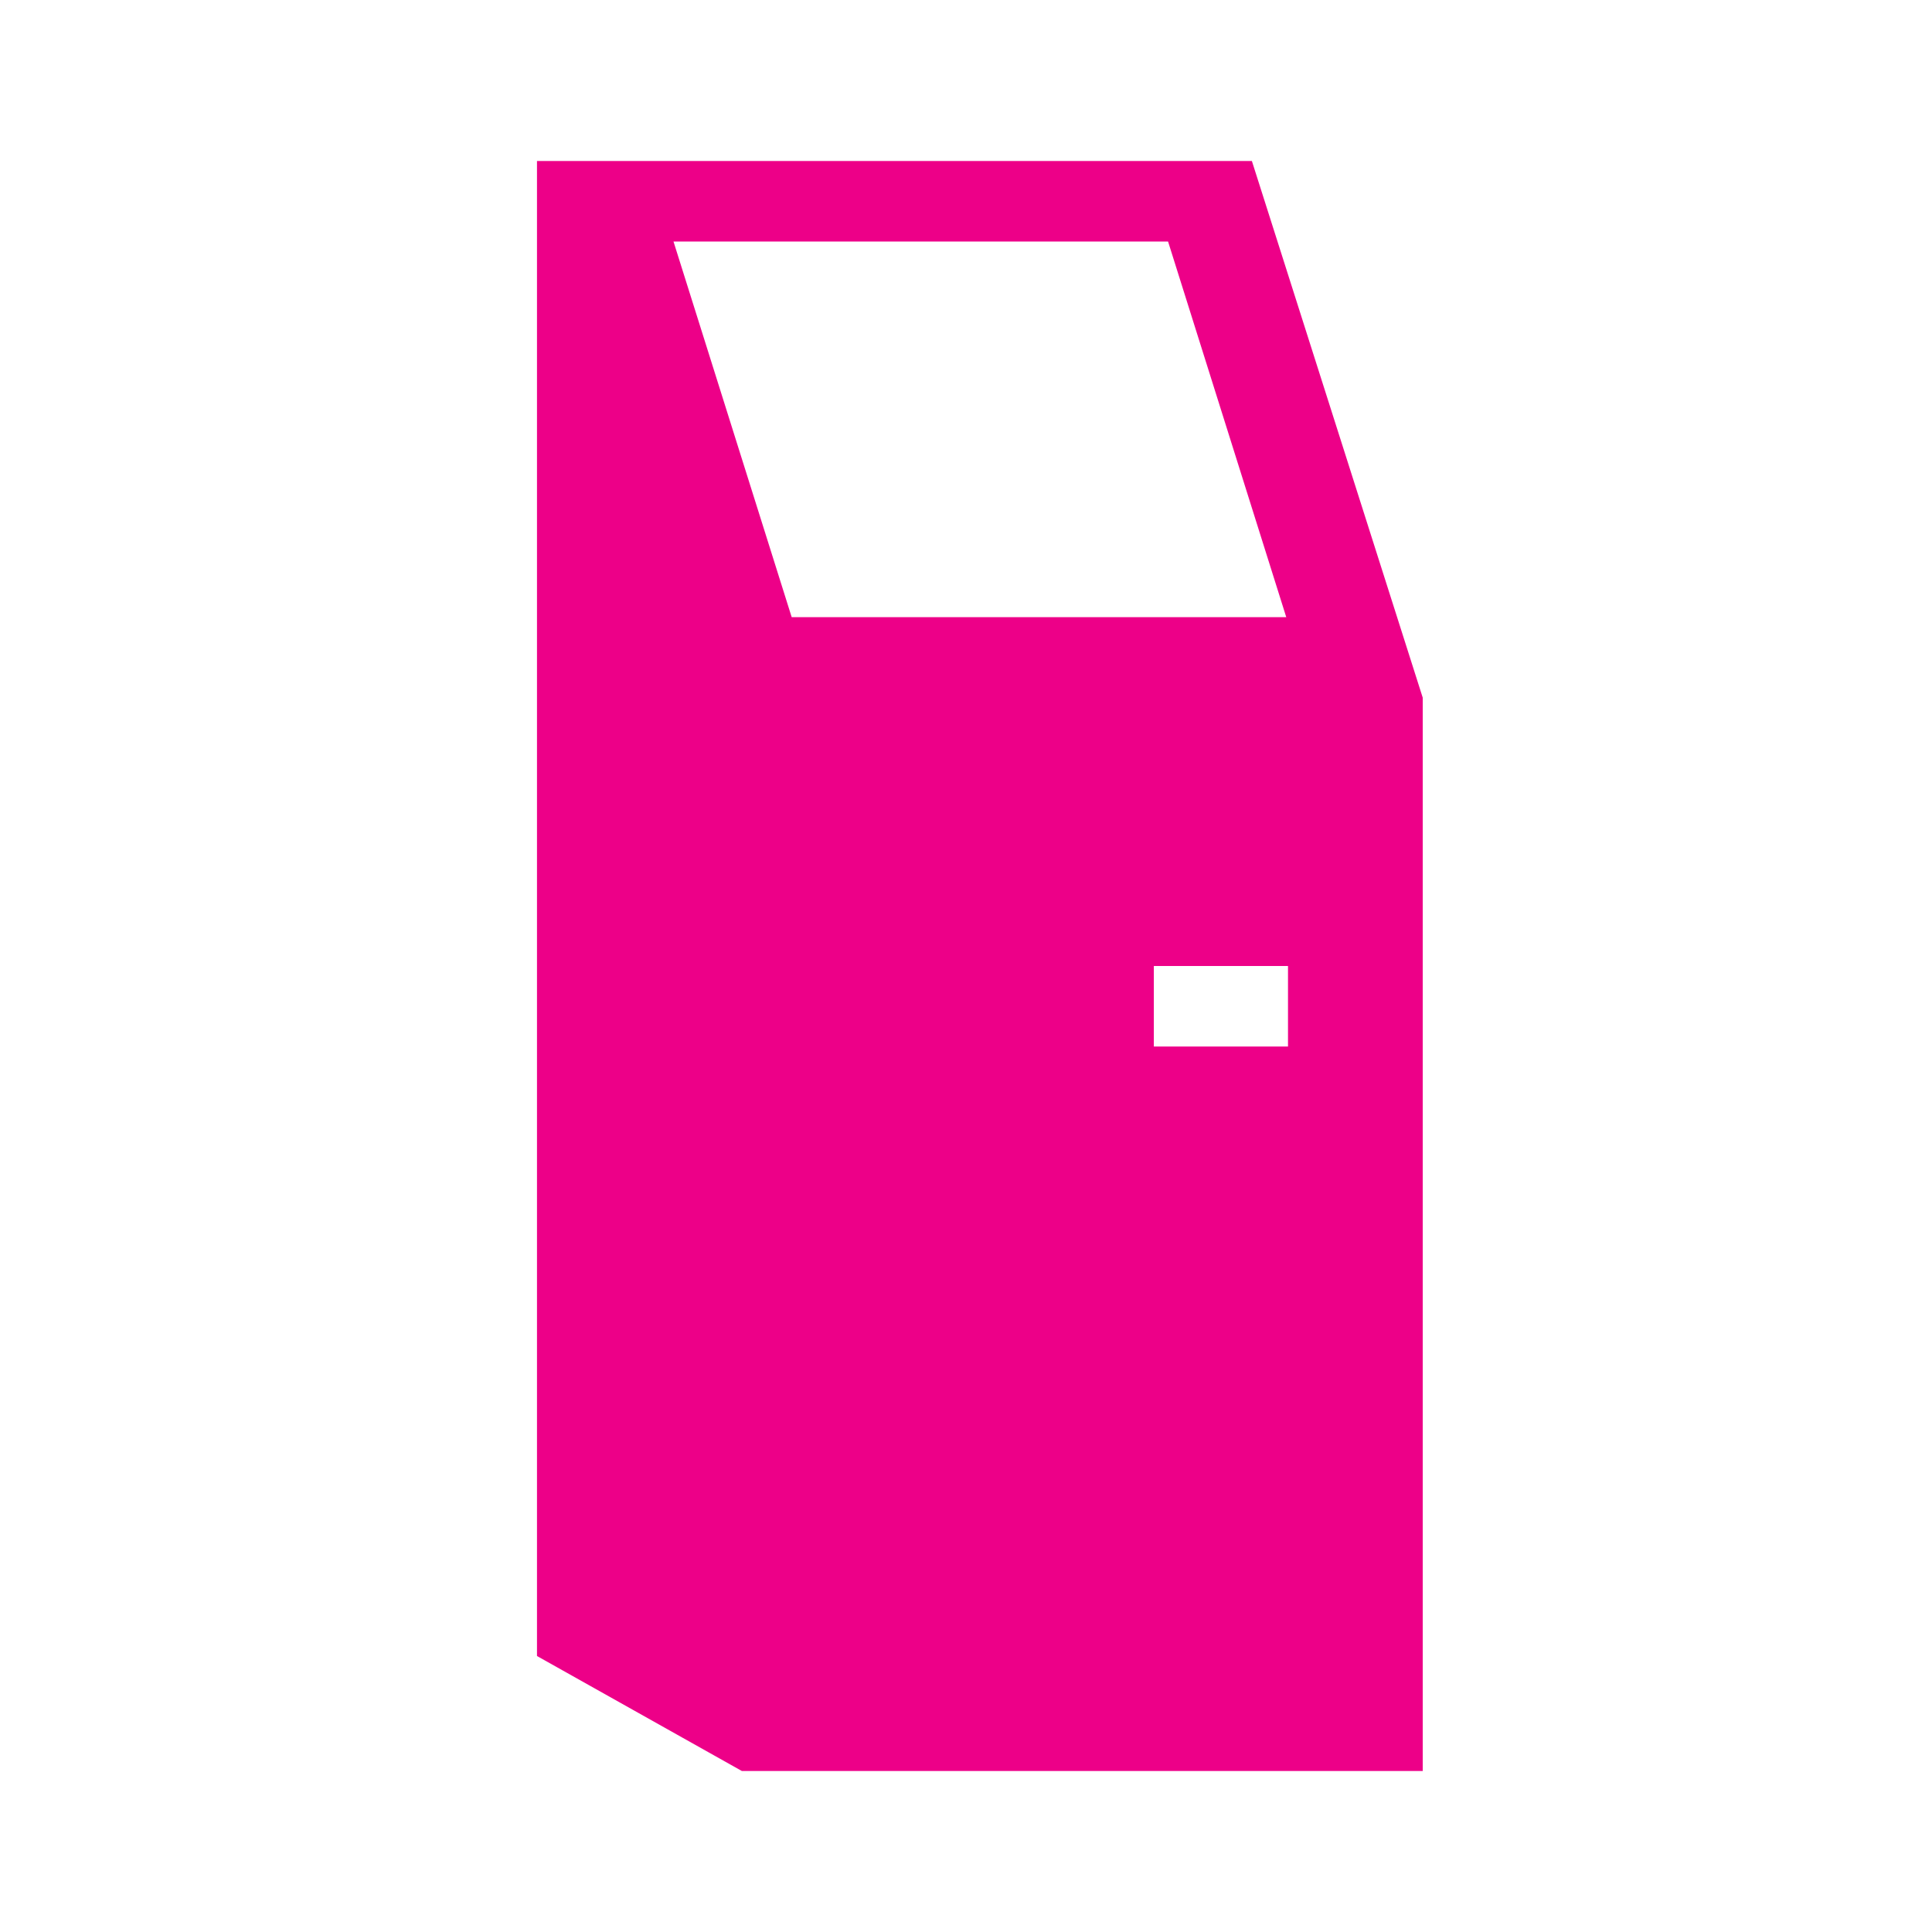
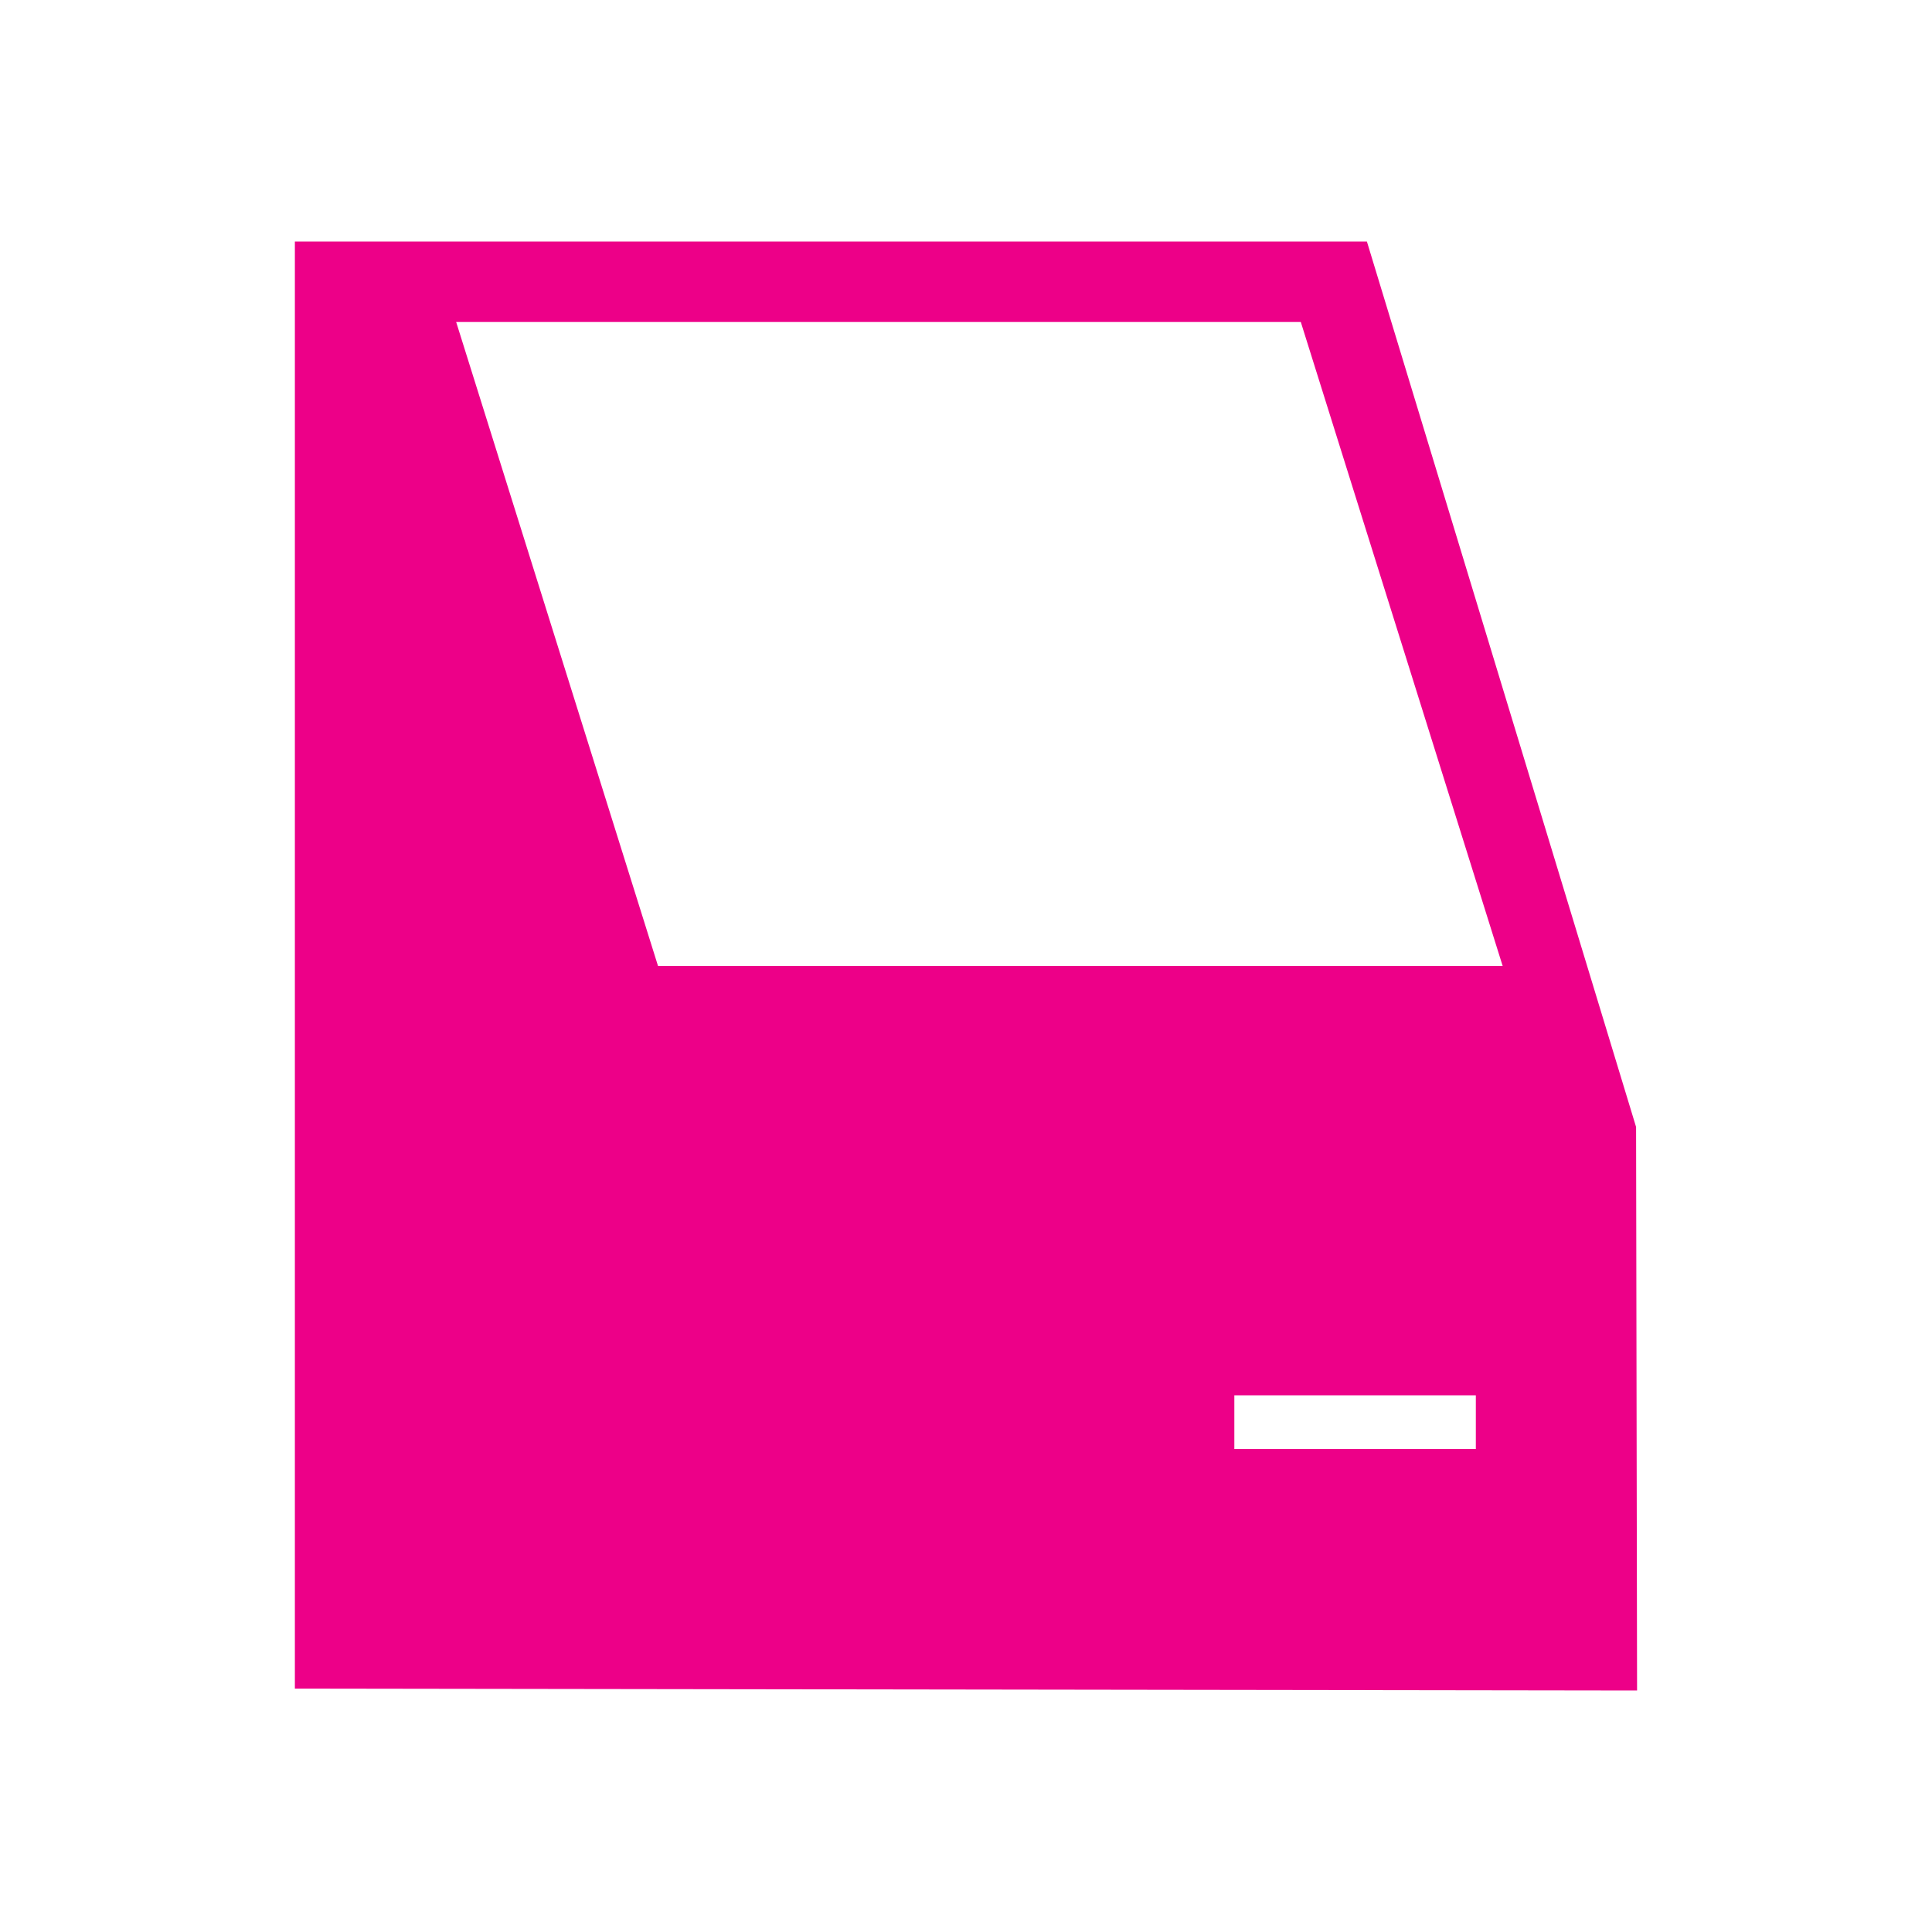
<svg xmlns="http://www.w3.org/2000/svg" width="72" height="72" viewBox="0 0 72 72">
-   <path d="M20.012 61.714v-55.714h26.642l6.367 20v40h-25.374l-7.636-4.286zm5.087-52.714l4.405 14h18.431l-4.405-14m4.47 27h-5v3h5v-3z" fill="#ED0088" />
+   <path d="M10.989 62.929v-53.929h39.951l10.032 33 .037 21-50.021-.071zm6.011-50.929l7.523 24h31.477l-7.523-24h-31.477zm38 40h-9v2h9v-2z" fill="#ED0088" />
</svg>
